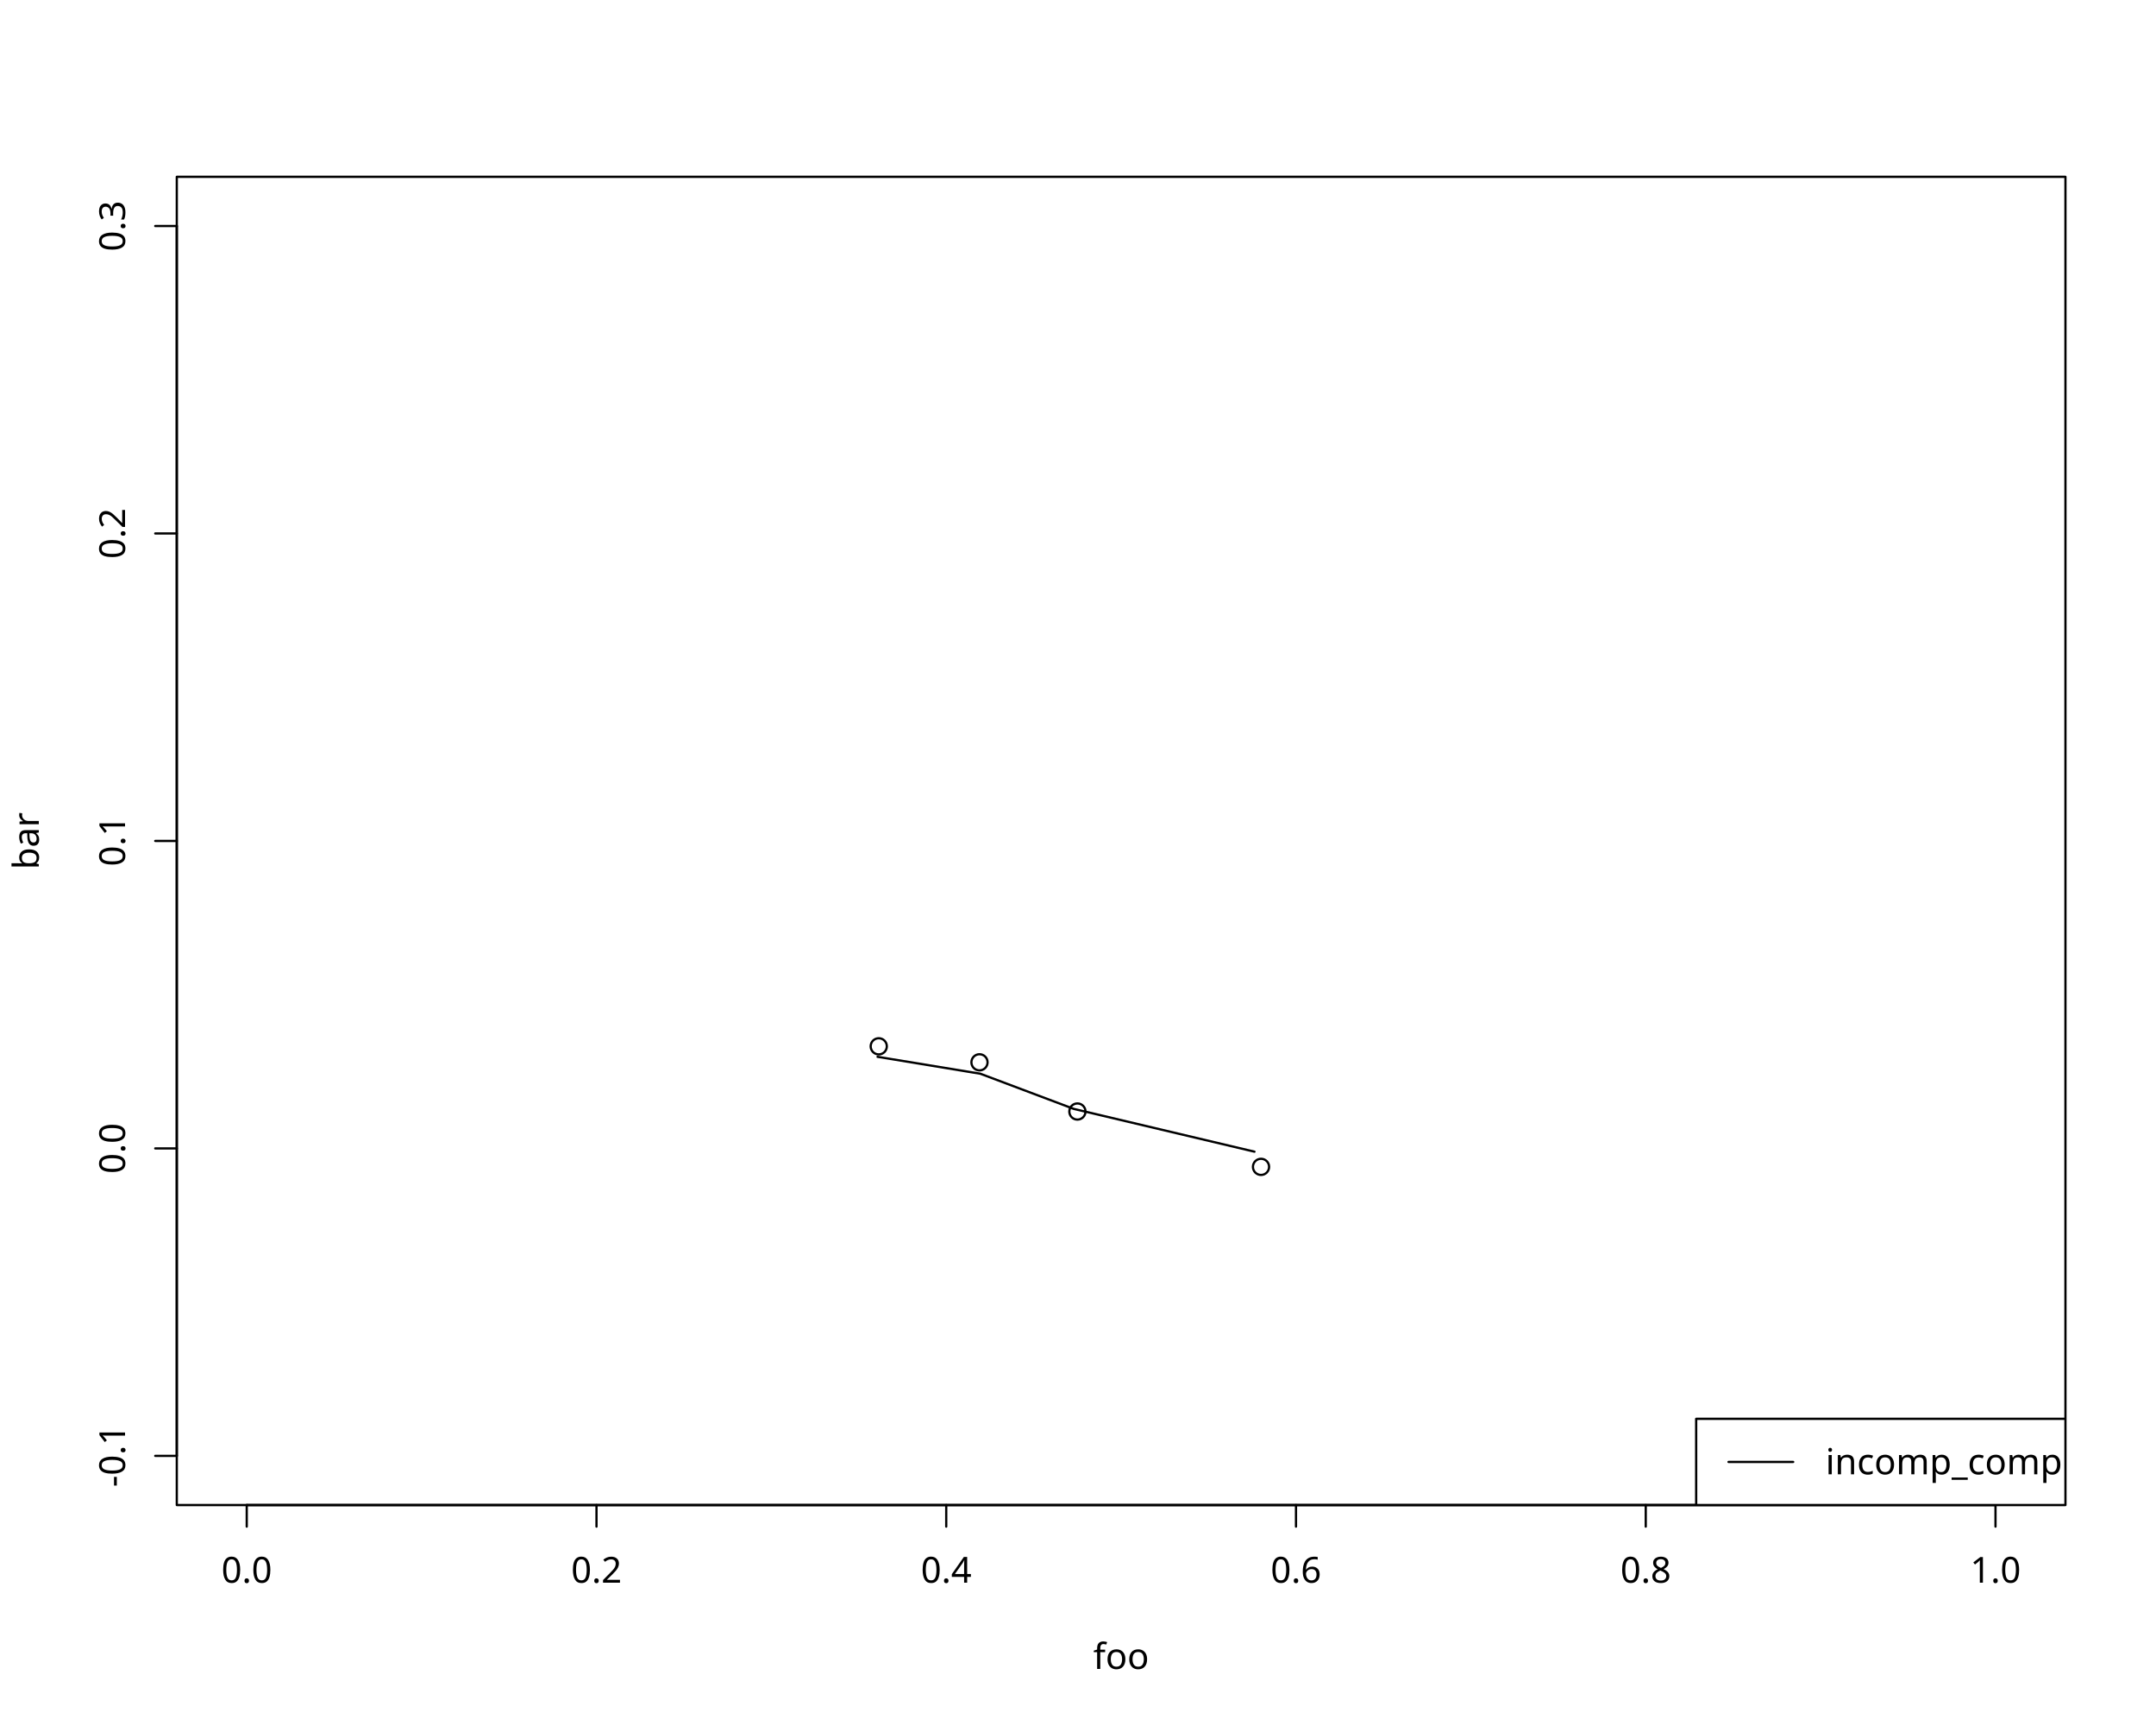
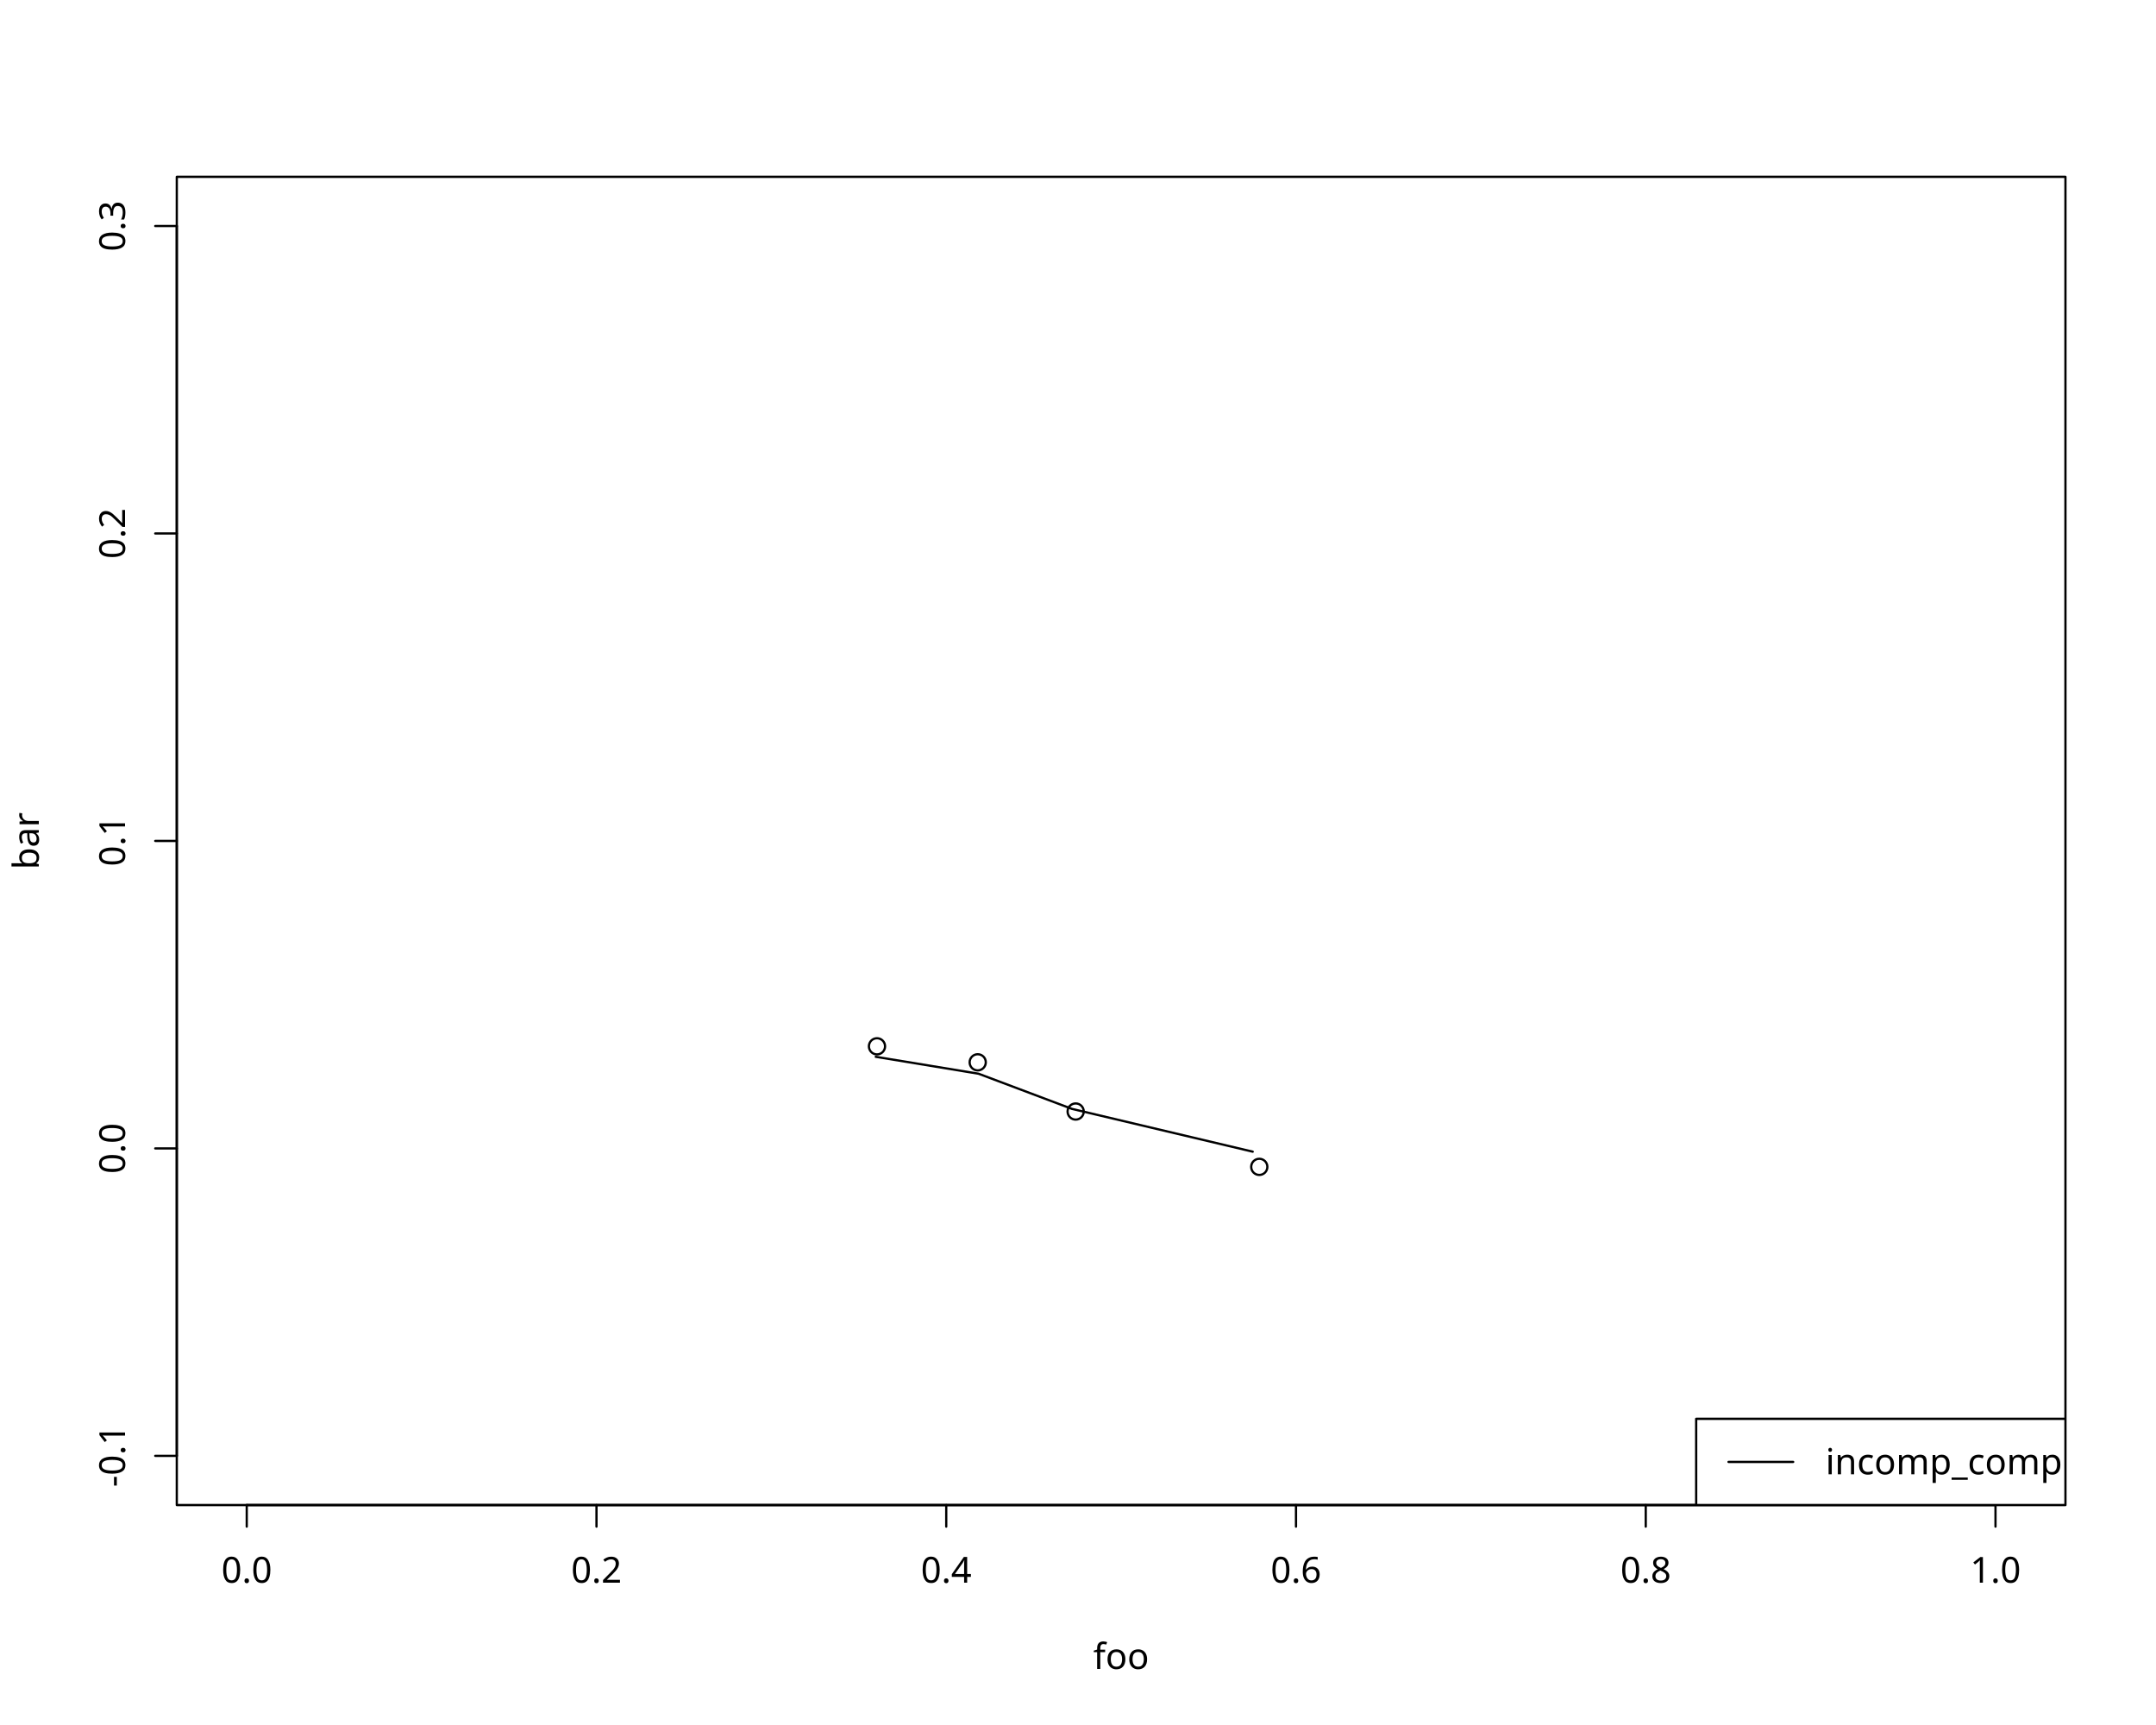
<svg xmlns="http://www.w3.org/2000/svg" class="svglite" data-engine-version="2.0" width="720.00pt" height="576.00pt" viewBox="0 0 720.00 576.00">
  <defs>
    <style type="text/css">
    .svglite line, .svglite polyline, .svglite polygon, .svglite path, .svglite rect, .svglite circle {
      fill: none;
      stroke: #000000;
      stroke-linecap: round;
      stroke-linejoin: round;
      stroke-miterlimit: 10.00;
    }
  </style>
  </defs>
  <rect width="100%" height="100%" style="stroke: none; fill: #FFFFFF;" />
  <defs>
    <clipPath id="cpMC4wMHw3MjAuMDB8MC4wMHw1NzYuMDA=">
      <rect x="0.00" y="0.00" width="720.00" height="576.00" />
    </clipPath>
  </defs>
  <g clip-path="url(#cpMC4wMHw3MjAuMDB8MC4wMHw1NzYuMDA=)">
</g>
  <defs>
    <clipPath id="cpNTkuMDR8Njg5Ljc2fDU5LjA0fDUwMi41Ng==">
      <rect x="59.04" y="59.04" width="630.72" height="443.52" />
    </clipPath>
  </defs>
  <g clip-path="url(#cpNTkuMDR8Njg5Ljc2fDU5LjA0fDUwMi41Ng==)">
    <circle cx="666.40" cy="-643.20" r="2.70" style="stroke-width: 0.75; stroke: #FFFFFF;" />
    <circle cx="666.40" cy="-1669.87" r="2.70" style="stroke-width: 0.75; stroke: #FFFFFF;" />
  </g>
  <g clip-path="url(#cpMC4wMHw3MjAuMDB8MC4wMHw1NzYuMDA=)">
    <line x1="82.40" y1="502.56" x2="666.40" y2="502.56" style="stroke-width: 0.75;" />
    <line x1="82.40" y1="502.56" x2="82.40" y2="509.76" style="stroke-width: 0.75;" />
    <line x1="199.20" y1="502.56" x2="199.20" y2="509.76" style="stroke-width: 0.75;" />
    <line x1="316.00" y1="502.56" x2="316.00" y2="509.76" style="stroke-width: 0.75;" />
    <line x1="432.80" y1="502.56" x2="432.80" y2="509.76" style="stroke-width: 0.75;" />
    <line x1="549.60" y1="502.56" x2="549.60" y2="509.76" style="stroke-width: 0.75;" />
    <line x1="666.40" y1="502.56" x2="666.40" y2="509.76" style="stroke-width: 0.75;" />
    <text x="82.40" y="528.48" text-anchor="middle" style="font-size: 12.00px; font-family: sans;" textLength="16.68px" lengthAdjust="spacingAndGlyphs">0.0</text>
    <text x="199.20" y="528.48" text-anchor="middle" style="font-size: 12.00px; font-family: sans;" textLength="16.68px" lengthAdjust="spacingAndGlyphs">0.2</text>
    <text x="316.00" y="528.48" text-anchor="middle" style="font-size: 12.00px; font-family: sans;" textLength="16.68px" lengthAdjust="spacingAndGlyphs">0.4</text>
    <text x="432.80" y="528.48" text-anchor="middle" style="font-size: 12.00px; font-family: sans;" textLength="16.68px" lengthAdjust="spacingAndGlyphs">0.6</text>
    <text x="549.60" y="528.48" text-anchor="middle" style="font-size: 12.00px; font-family: sans;" textLength="16.68px" lengthAdjust="spacingAndGlyphs">0.8</text>
    <text x="666.40" y="528.48" text-anchor="middle" style="font-size: 12.00px; font-family: sans;" textLength="16.68px" lengthAdjust="spacingAndGlyphs">1.0</text>
    <line x1="59.04" y1="486.13" x2="59.04" y2="75.47" style="stroke-width: 0.75;" />
    <line x1="59.04" y1="486.13" x2="51.84" y2="486.13" style="stroke-width: 0.75;" />
    <line x1="59.04" y1="383.47" x2="51.84" y2="383.47" style="stroke-width: 0.75;" />
    <line x1="59.04" y1="280.80" x2="51.84" y2="280.80" style="stroke-width: 0.75;" />
    <line x1="59.04" y1="178.13" x2="51.84" y2="178.13" style="stroke-width: 0.75;" />
    <line x1="59.04" y1="75.47" x2="51.84" y2="75.47" style="stroke-width: 0.75;" />
    <text transform="translate(41.76,486.13) rotate(-90)" text-anchor="middle" style="font-size: 12.00px; font-family: sans;" textLength="20.68px" lengthAdjust="spacingAndGlyphs">-0.1</text>
    <text transform="translate(41.76,383.47) rotate(-90)" text-anchor="middle" style="font-size: 12.00px; font-family: sans;" textLength="16.68px" lengthAdjust="spacingAndGlyphs">0.0</text>
    <text transform="translate(41.76,280.80) rotate(-90)" text-anchor="middle" style="font-size: 12.00px; font-family: sans;" textLength="16.68px" lengthAdjust="spacingAndGlyphs">0.1</text>
    <text transform="translate(41.76,178.13) rotate(-90)" text-anchor="middle" style="font-size: 12.00px; font-family: sans;" textLength="16.68px" lengthAdjust="spacingAndGlyphs">0.2</text>
    <text transform="translate(41.76,75.47) rotate(-90)" text-anchor="middle" style="font-size: 12.00px; font-family: sans;" textLength="16.68px" lengthAdjust="spacingAndGlyphs">0.3</text>
    <polygon points="59.04,502.56 689.76,502.56 689.76,59.04 59.04,59.04 " style="stroke-width: 0.75; fill: none;" />
    <text x="374.40" y="557.28" text-anchor="middle" style="font-size: 12.00px; font-family: sans;" textLength="16.68px" lengthAdjust="spacingAndGlyphs">foo</text>
    <text transform="translate(12.96,280.80) rotate(-90)" text-anchor="middle" style="font-size: 12.00px; font-family: sans;" textLength="17.34px" lengthAdjust="spacingAndGlyphs">bar</text>
  </g>
  <g clip-path="url(#cpNTkuMDR8Njg5Ljc2fDU5LjA0fDUwMi41Ng==)">
-     <circle cx="293.46" cy="349.38" r="2.70" style="stroke-width: 0.75;" />
-     <circle cx="327.10" cy="354.72" r="2.70" style="stroke-width: 0.75;" />
-     <circle cx="359.80" cy="371.15" r="2.70" style="stroke-width: 0.75;" />
-     <circle cx="421.12" cy="389.63" r="2.70" style="stroke-width: 0.75;" />
-     <polyline points="293.05,352.88 327.38,358.53 358.60,370.28 418.93,384.56 " style="stroke-width: 0.75;" />
+     <circle cx="292.87" cy="349.38" r="2.70" style="stroke-width: 0.75;" />
+     <circle cx="326.51" cy="354.72" r="2.70" style="stroke-width: 0.75;" />
+     <circle cx="359.22" cy="371.15" r="2.70" style="stroke-width: 0.75;" />
+     <circle cx="420.54" cy="389.63" r="2.70" style="stroke-width: 0.75;" />
+     <polyline points="292.46,352.88 326.79,358.53 358.01,370.28 418.35,384.56 " style="stroke-width: 0.75;" />
    <rect x="566.44" y="473.76" width="123.32" height="28.80" style="stroke-width: 0.75; fill: #FFFFFF;" />
    <line x1="577.24" y1="488.16" x2="598.84" y2="488.16" style="stroke-width: 0.75;" />
    <text x="609.64" y="492.29" style="font-size: 12.00px; font-family: sans;" textLength="74.72px" lengthAdjust="spacingAndGlyphs">incomp_comp</text>
  </g>
</svg>
